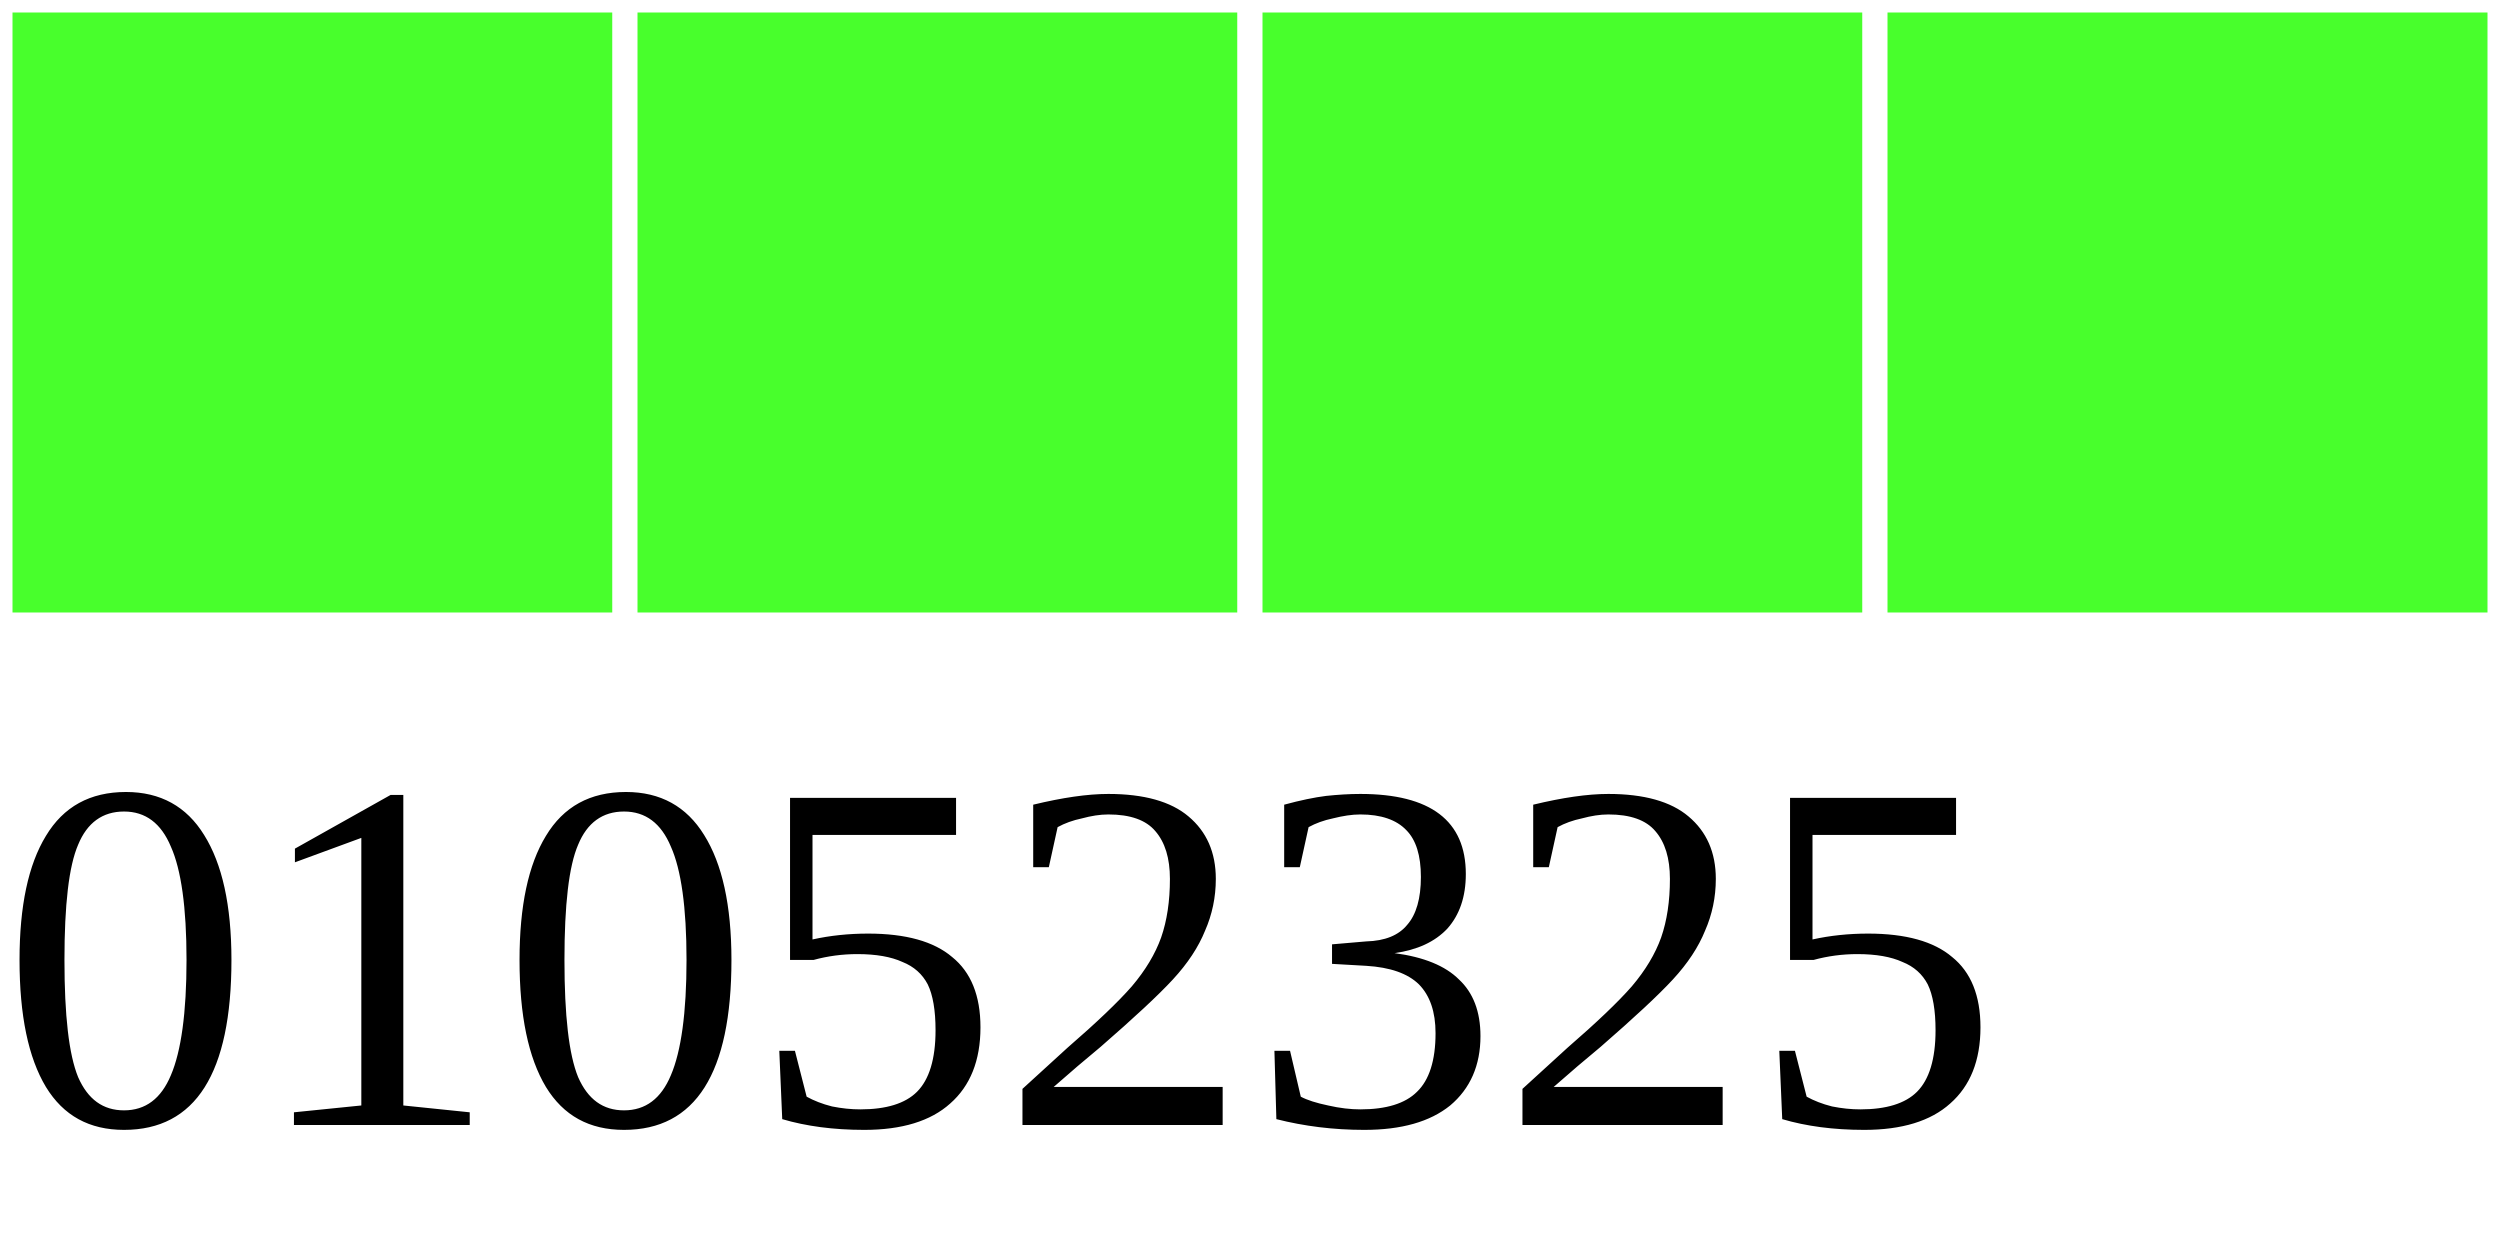
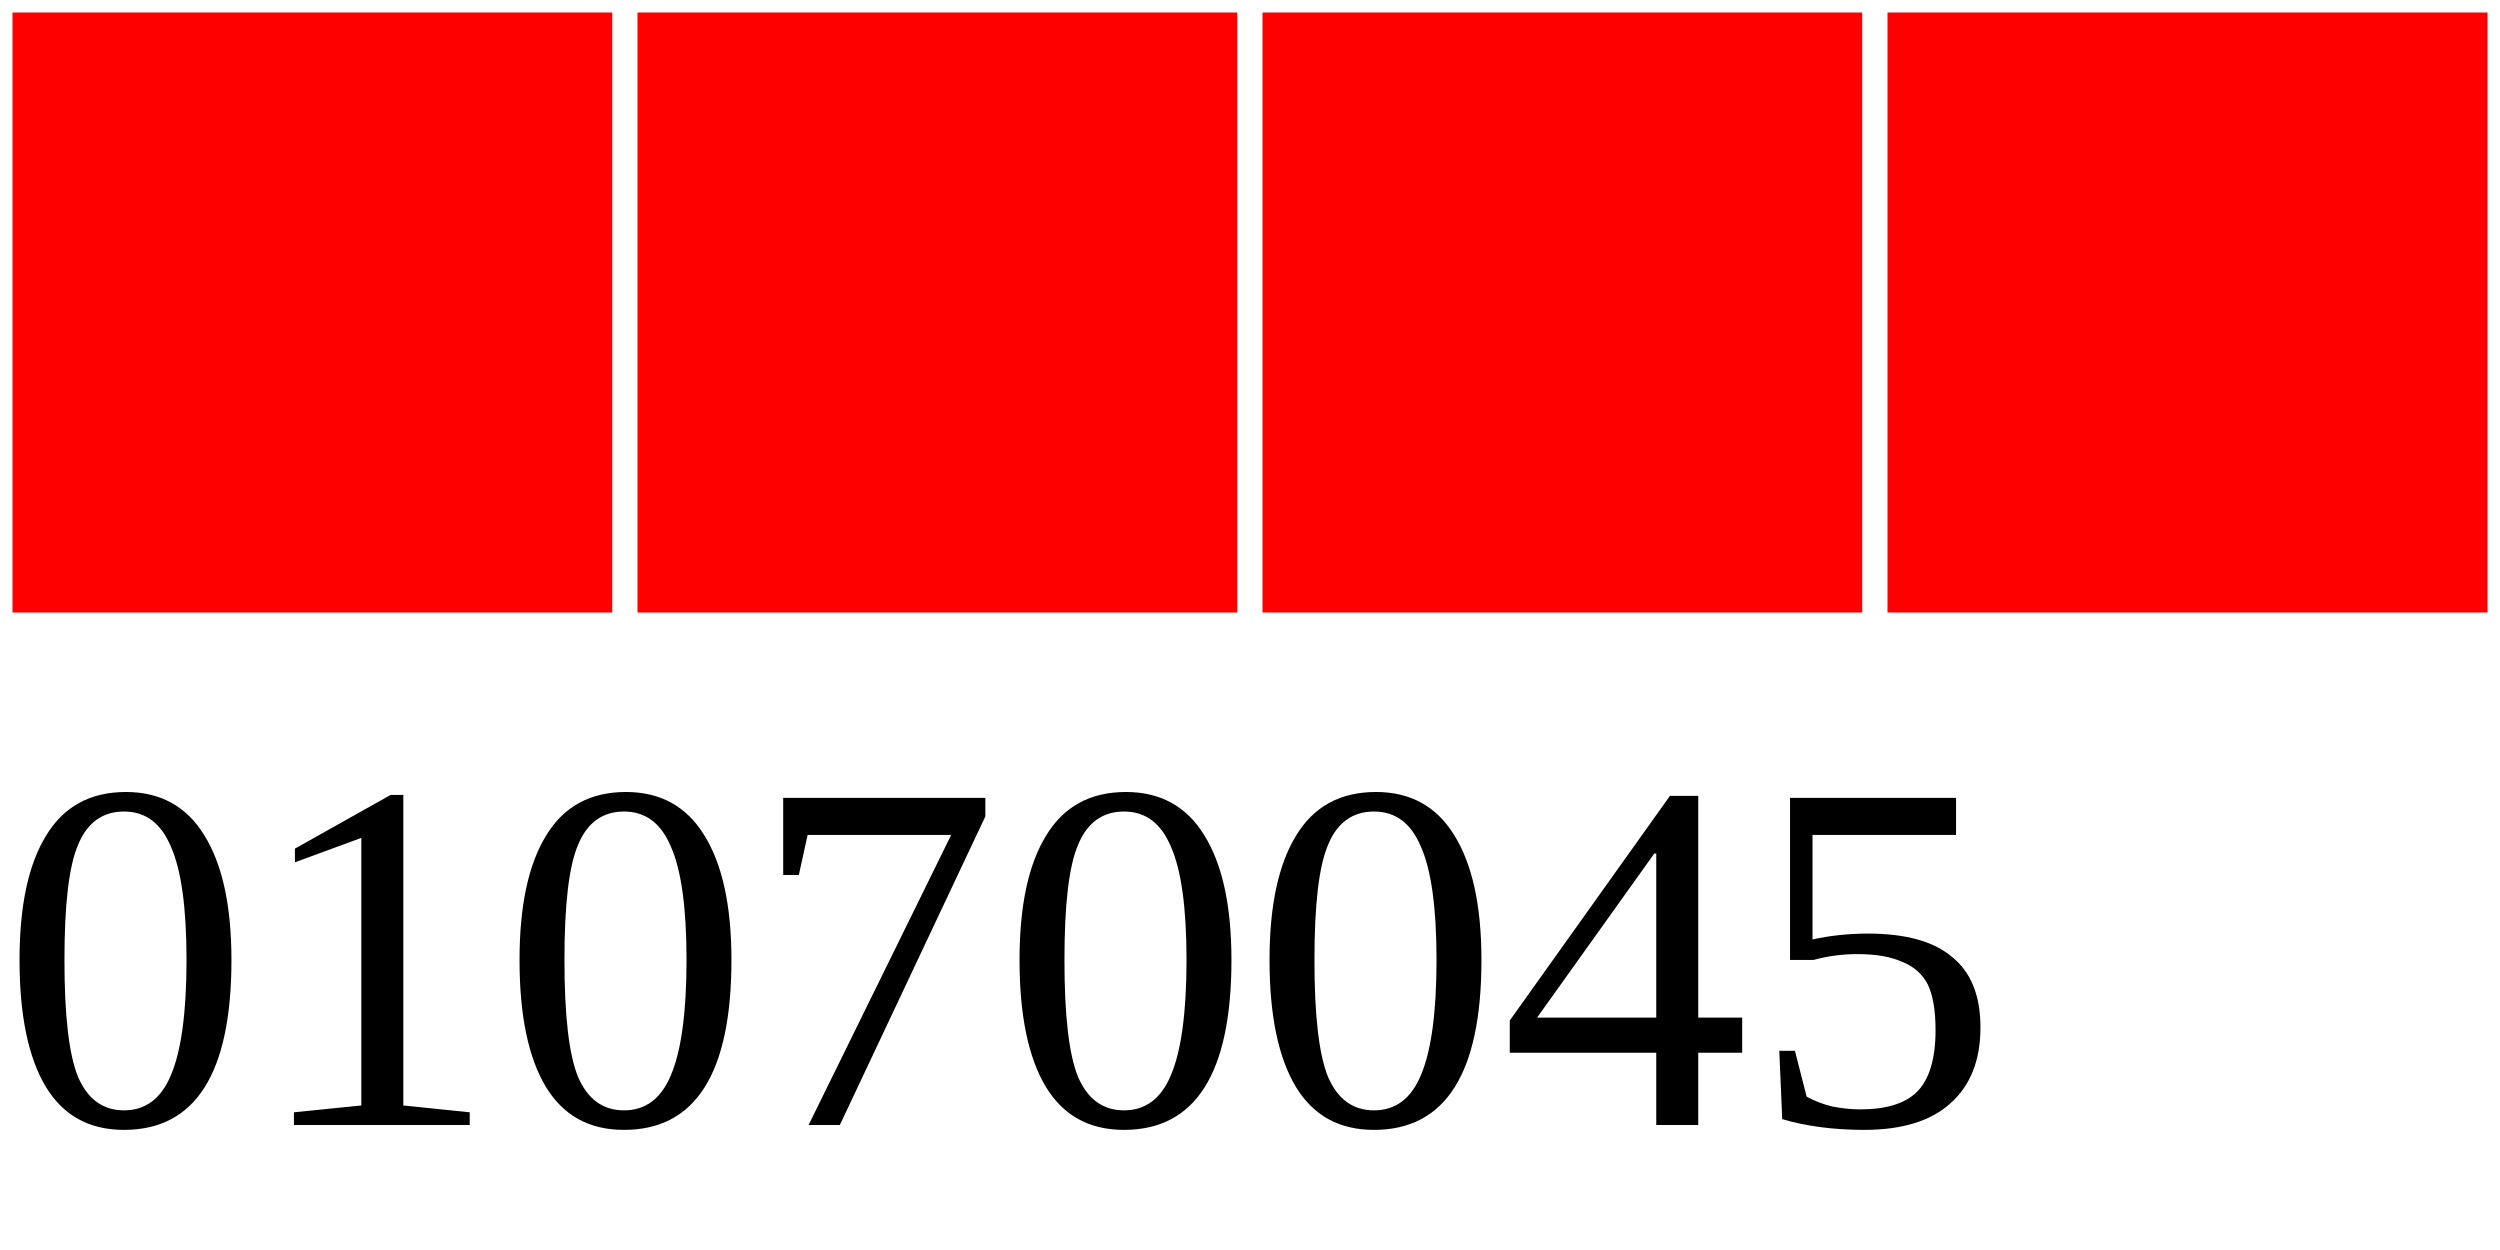
<svg xmlns="http://www.w3.org/2000/svg" width="40" height="20">
  <g>
-     <rect width="10" height="10" style="fill:#48FF2C;stroke-width:0.4;stroke:rgb(255,255,255)" x="0" />
-     <rect width="10" height="10" style="fill:#48FF2C;stroke-width:0.4;stroke:rgb(255,255,255)" x="10" />
-     <rect width="10" height="10" style="fill:#48FF2C;stroke-width:0.4;stroke:rgb(255,255,255)" x="20" />
-     <rect width="10" height="10" style="fill:#48FF2C;stroke-width:0.4;stroke:rgb(255,255,255)" x="30" />
-     <text x="0" y="18" fill="black" font-size="8">01052325</text>
+     <rect width="10" height="10" style="fill:#FF0000;stroke-width:0.4;stroke:rgb(255,255,255)" x="0" />
+     <rect width="10" height="10" style="fill:#FF0000;stroke-width:0.4;stroke:rgb(255,255,255)" x="10" />
+     <rect width="10" height="10" style="fill:#FF0000;stroke-width:0.4;stroke:rgb(255,255,255)" x="20" />
+     <rect width="10" height="10" style="fill:#FF0000;stroke-width:0.4;stroke:rgb(255,255,255)" x="30" />
+     <text x="0" y="18" fill="black" font-size="8">01070045</text>
  </g>
</svg>
